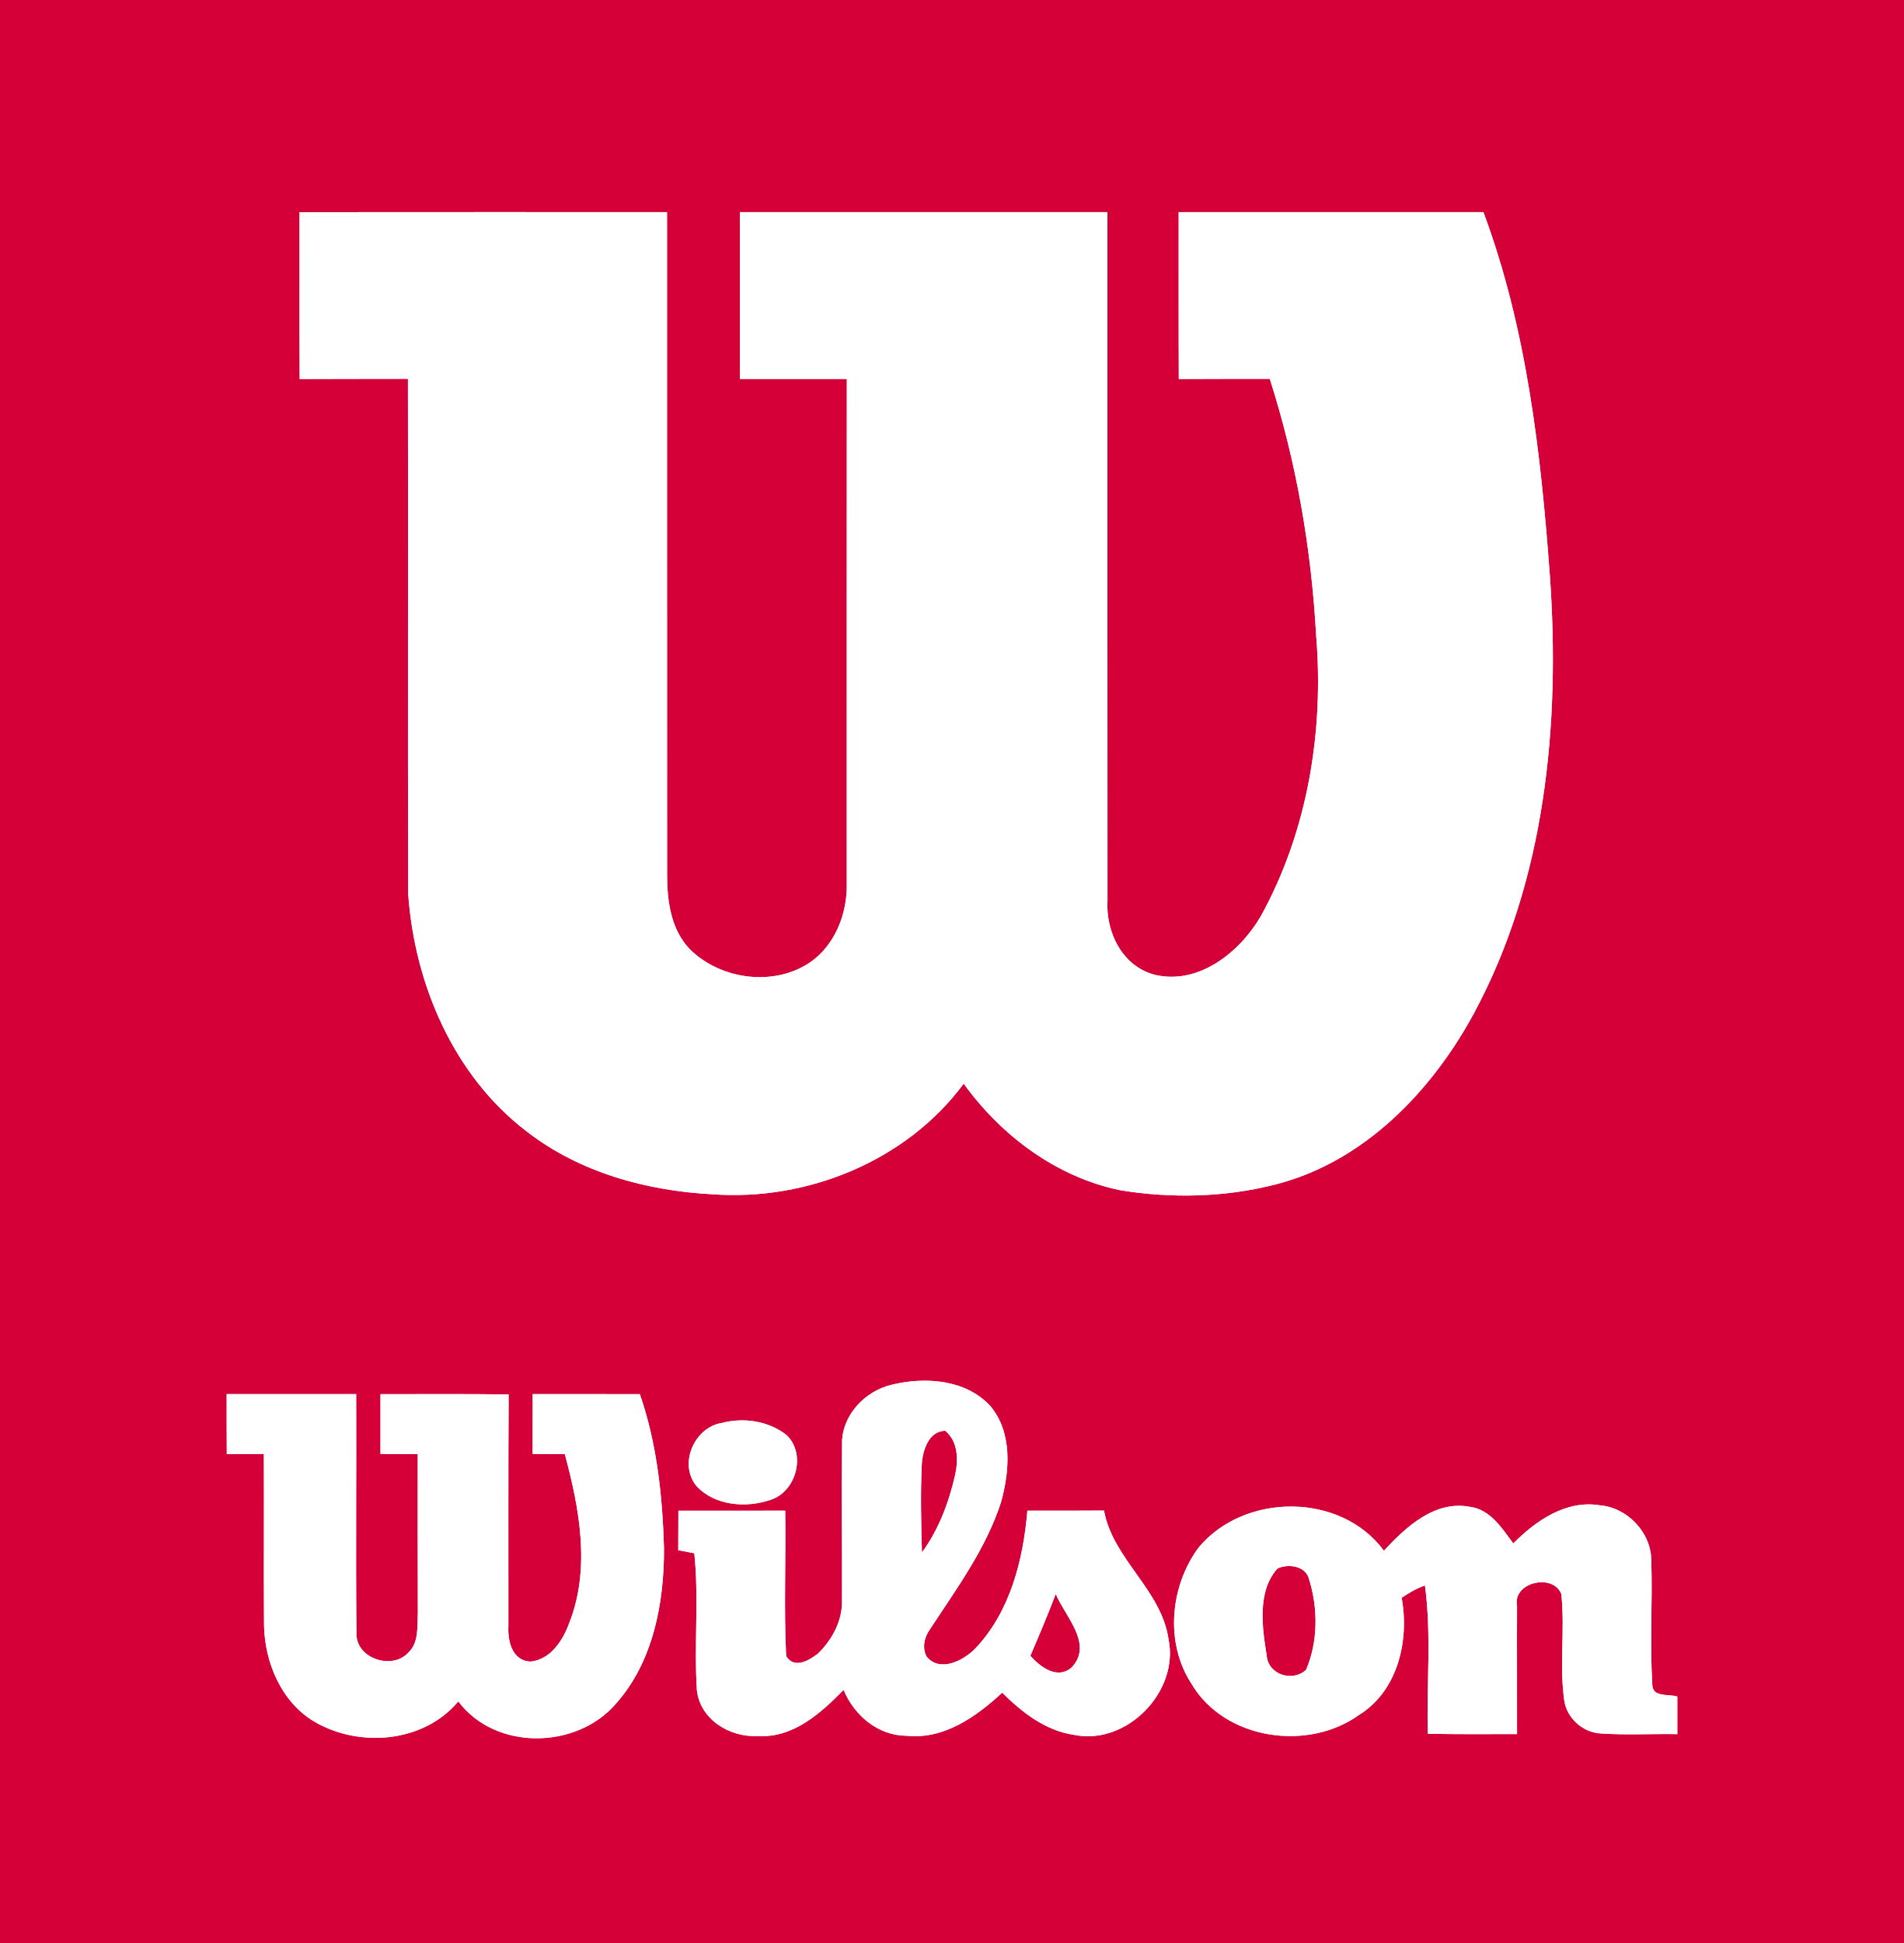
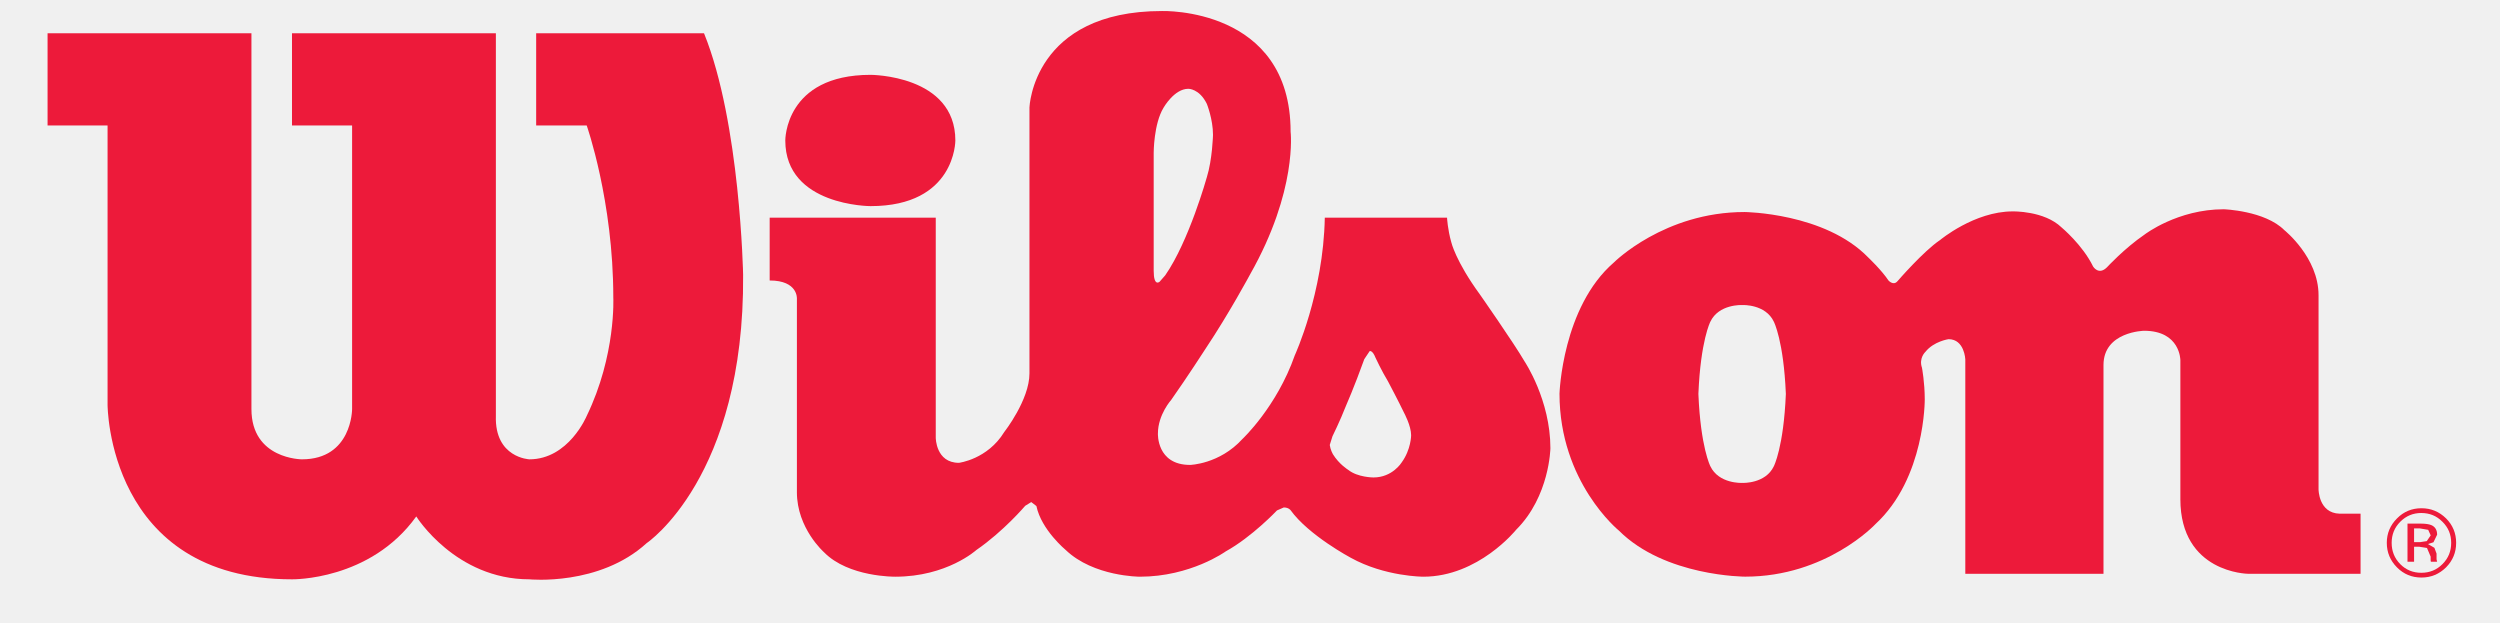
- <svg xmlns="http://www.w3.org/2000/svg" width="294pt" height="300pt" viewBox="0 0 294 300" version="1.1">
-   <g id="#d60038ff">
-     <path fill="#d60038" opacity="1.00" d=" M 0.00 0.00 L 294.00 0.00 L 294.00 300.00 L 0.00 300.00 L 0.00 0.00 M 46.25 32.76 C 46.27 41.34 46.22 49.93 46.27 58.52 C 51.84 58.49 57.42 58.51 62.99 58.49 C 63.04 85.02 62.95 111.54 63.03 138.06 C 64.02 151.96 70.04 166.09 81.32 174.69 C 89.49 181.04 99.86 183.87 110.07 184.40 C 124.71 185.46 139.98 179.24 148.81 167.32 C 154.61 175.36 163.14 181.74 172.96 183.77 C 180.92 185.07 189.21 184.88 197.03 182.86 C 210.61 179.38 221.05 168.52 227.56 156.52 C 238.65 135.96 240.94 111.86 239.32 88.89 C 237.93 69.91 235.74 50.69 229.06 32.75 C 213.37 32.75 197.69 32.75 182.00 32.75 C 182.01 41.34 181.98 49.93 182.02 58.52 C 186.70 58.49 191.39 58.50 196.07 58.50 C 200.16 71.28 202.47 84.60 203.22 97.99 C 204.46 112.89 201.94 128.35 194.65 141.52 C 191.41 147.04 185.10 152.10 178.36 150.52 C 173.31 149.24 170.71 143.92 171.01 139.02 C 170.98 103.59 171.01 68.17 171.00 32.75 C 152.08 32.75 133.17 32.75 114.25 32.75 C 114.25 41.34 114.25 49.92 114.25 58.51 C 119.76 58.50 125.26 58.50 130.76 58.51 C 130.74 84.67 130.75 110.84 130.75 137.00 C 130.69 141.31 128.90 145.76 125.38 148.38 C 119.78 152.43 111.33 151.35 106.51 146.55 C 103.59 143.51 103.01 139.12 103.01 135.08 C 102.99 100.97 103.01 66.86 103.00 32.75 C 84.08 32.75 65.16 32.74 46.25 32.76 M 137.71 213.80 C 133.54 214.76 129.95 218.55 130.02 222.96 C 129.93 230.99 130.05 239.03 130.01 247.06 C 130.11 250.18 128.52 253.14 126.34 255.28 C 124.95 256.39 122.62 257.75 121.39 255.69 C 121.03 248.22 121.37 240.73 121.25 233.25 C 115.75 233.25 110.25 233.25 104.75 233.26 C 104.75 235.28 104.74 237.31 104.73 239.35 C 105.35 239.47 106.59 239.71 107.21 239.83 C 107.94 246.85 107.15 253.94 107.61 260.98 C 108.11 265.50 112.70 268.28 116.98 268.04 C 122.43 268.41 126.72 264.54 130.26 260.92 C 131.90 264.85 135.55 267.97 139.94 268.00 C 145.75 268.62 150.72 265.08 154.75 261.35 C 157.81 264.39 161.44 267.23 165.84 267.86 C 173.97 269.55 182.10 261.19 180.44 253.11 C 179.33 245.45 171.86 240.77 170.47 233.23 C 166.52 233.26 162.58 233.25 158.64 233.25 C 158.00 240.87 155.96 248.94 150.52 254.61 C 148.69 256.43 145.15 258.25 143.09 255.80 C 142.35 254.41 142.71 252.81 143.58 251.59 C 147.69 245.31 152.26 239.13 154.58 231.91 C 155.92 227.09 156.35 221.17 152.92 217.09 C 149.12 212.97 142.86 212.55 137.71 213.80 M 35.00 215.25 C 34.99 218.34 35.00 221.43 35.02 224.52 C 36.93 224.51 38.83 224.50 40.74 224.49 C 40.79 233.32 40.70 242.15 40.77 250.98 C 40.89 256.68 43.40 262.69 48.41 265.75 C 55.38 269.91 65.39 269.13 70.77 262.70 C 76.49 270.33 89.01 270.13 95.09 263.07 C 100.89 256.57 102.56 247.47 102.53 239.02 C 102.29 230.99 101.45 222.88 98.80 215.26 C 93.28 215.24 87.77 215.25 82.25 215.25 C 82.25 218.33 82.25 221.41 82.24 224.49 C 83.90 224.50 85.55 224.50 87.21 224.51 C 89.49 232.94 91.22 242.27 87.87 250.66 C 86.89 253.31 85.04 256.19 81.97 256.55 C 79.08 256.48 78.37 253.38 78.50 251.04 C 78.51 239.13 78.47 227.21 78.54 215.30 C 71.94 215.21 65.34 215.26 58.75 215.26 C 58.75 218.33 58.75 221.41 58.75 224.49 C 60.66 224.49 62.58 224.50 64.50 224.51 C 64.50 232.68 64.48 240.86 64.52 249.04 C 64.40 251.09 64.72 253.54 63.10 255.11 C 60.58 257.97 54.86 256.07 55.04 252.09 C 54.92 239.81 55.05 227.53 55.00 215.25 C 48.33 215.25 41.67 215.25 35.00 215.25 M 111.47 219.70 C 107.20 220.38 104.73 226.05 107.55 229.45 C 110.36 232.48 115.16 232.87 118.91 231.60 C 122.93 230.38 124.55 224.54 121.46 221.58 C 118.70 219.38 114.83 218.83 111.47 219.70 M 233.67 238.31 C 231.92 235.96 230.14 233.06 226.95 232.65 C 221.52 231.64 217.09 235.77 213.69 239.43 C 207.04 230.39 192.12 230.45 185.07 238.95 C 180.67 244.93 179.85 253.64 183.98 259.98 C 189.08 268.63 201.93 270.49 209.86 264.78 C 215.85 261.08 217.65 253.25 216.43 246.70 C 217.57 245.94 218.73 245.24 220.03 244.80 C 221.05 252.38 220.27 260.08 220.47 267.70 C 225.06 267.77 229.65 267.76 234.25 267.74 C 234.27 261.16 234.22 254.58 234.25 247.99 C 233.51 244.29 239.78 242.86 241.08 246.10 C 241.68 251.59 240.75 257.16 241.55 262.64 C 241.99 265.30 244.34 267.42 247.02 267.64 C 251.01 267.92 255.00 267.68 259.00 267.75 C 258.99 265.81 259.00 263.88 259.00 261.95 C 257.57 261.49 255.08 262.17 255.13 259.96 C 254.75 253.64 255.18 247.30 254.98 240.97 C 254.98 236.66 251.32 232.77 247.03 232.42 C 241.81 231.57 237.16 234.78 233.67 238.31 Z" />
-     <path fill="#d60038" opacity="1.00" d=" M 142.34 225.99 C 142.49 223.90 143.42 220.96 145.95 220.91 C 147.98 222.58 148.00 225.48 147.46 227.84 C 146.49 232.05 144.93 236.19 142.36 239.70 C 142.23 235.13 142.12 230.55 142.34 225.99 Z" />
-     <path fill="#d60038" opacity="1.00" d=" M 197.26 242.18 C 198.93 241.40 201.57 241.75 202.12 243.78 C 203.53 248.29 203.55 253.44 201.67 257.82 C 199.57 259.77 195.80 258.57 195.59 255.59 C 194.89 251.26 194.10 245.68 197.26 242.18 Z" />
-     <path fill="#d60038" opacity="1.00" d=" M 159.10 255.66 C 160.46 252.50 161.80 249.33 163.02 246.11 C 164.45 249.57 168.86 253.82 165.50 257.43 C 163.27 259.40 160.67 257.41 159.10 255.66 Z" />
-   </g>
-   <g id="#ffffffff">
-     <path fill="#ffffff" opacity="1.00" d=" M 46.25 32.76 C 65.16 32.74 84.08 32.75 103.00 32.75 C 103.01 66.86 102.99 100.97 103.01 135.08 C 103.01 139.12 103.59 143.51 106.51 146.55 C 111.33 151.35 119.78 152.43 125.38 148.38 C 128.90 145.76 130.69 141.31 130.75 137.00 C 130.75 110.84 130.74 84.67 130.76 58.51 C 125.26 58.50 119.76 58.50 114.25 58.51 C 114.25 49.92 114.25 41.34 114.25 32.75 C 133.17 32.75 152.08 32.75 171.00 32.75 C 171.01 68.17 170.98 103.59 171.01 139.02 C 170.71 143.92 173.31 149.24 178.36 150.52 C 185.10 152.10 191.41 147.04 194.65 141.52 C 201.94 128.35 204.46 112.89 203.22 97.99 C 202.47 84.60 200.16 71.28 196.07 58.50 C 191.39 58.50 186.70 58.49 182.02 58.52 C 181.98 49.93 182.01 41.34 182.00 32.75 C 197.69 32.75 213.37 32.75 229.06 32.75 C 235.74 50.69 237.93 69.91 239.32 88.89 C 240.94 111.86 238.65 135.96 227.56 156.52 C 221.05 168.52 210.61 179.38 197.03 182.86 C 189.21 184.88 180.92 185.07 172.96 183.77 C 163.14 181.74 154.61 175.36 148.81 167.32 C 139.98 179.24 124.71 185.46 110.07 184.40 C 99.86 183.87 89.49 181.04 81.32 174.69 C 70.04 166.09 64.02 151.96 63.03 138.06 C 62.95 111.54 63.04 85.02 62.99 58.49 C 57.42 58.51 51.84 58.49 46.27 58.52 C 46.22 49.93 46.27 41.34 46.25 32.76 Z" />
-     <path fill="#ffffff" opacity="1.00" d=" M 137.71 213.80 C 142.86 212.55 149.12 212.97 152.92 217.09 C 156.35 221.17 155.92 227.09 154.58 231.91 C 152.26 239.13 147.69 245.31 143.58 251.59 C 142.71 252.81 142.35 254.41 143.09 255.80 C 145.15 258.25 148.69 256.43 150.52 254.61 C 155.96 248.94 158.00 240.87 158.64 233.25 C 162.58 233.25 166.52 233.26 170.47 233.23 C 171.86 240.77 179.33 245.45 180.44 253.11 C 182.10 261.19 173.97 269.55 165.84 267.86 C 161.44 267.23 157.81 264.39 154.75 261.35 C 150.72 265.08 145.75 268.62 139.94 268.00 C 135.55 267.97 131.90 264.85 130.26 260.92 C 126.72 264.54 122.43 268.41 116.98 268.04 C 112.70 268.28 108.11 265.50 107.61 260.98 C 107.15 253.94 107.94 246.85 107.21 239.83 C 106.59 239.71 105.35 239.47 104.73 239.35 C 104.74 237.31 104.75 235.28 104.75 233.26 C 110.25 233.25 115.75 233.25 121.25 233.25 C 121.37 240.73 121.03 248.22 121.39 255.69 C 122.62 257.75 124.95 256.39 126.34 255.28 C 128.52 253.14 130.11 250.18 130.01 247.06 C 130.05 239.03 129.93 230.99 130.02 222.96 C 129.95 218.55 133.54 214.76 137.71 213.80 M 142.34 225.99 C 142.12 230.55 142.23 235.13 142.36 239.70 C 144.93 236.19 146.49 232.05 147.46 227.84 C 148.00 225.48 147.98 222.58 145.95 220.91 C 143.42 220.96 142.49 223.90 142.34 225.99 M 159.10 255.66 C 160.67 257.41 163.27 259.40 165.50 257.43 C 168.86 253.82 164.45 249.57 163.02 246.11 C 161.80 249.33 160.46 252.50 159.10 255.66 Z" />
-     <path fill="#ffffff" opacity="1.00" d=" M 35.00 215.25 C 41.67 215.25 48.33 215.25 55.00 215.25 C 55.05 227.53 54.92 239.81 55.04 252.09 C 54.86 256.07 60.58 257.97 63.10 255.11 C 64.72 253.54 64.40 251.09 64.52 249.04 C 64.48 240.86 64.50 232.68 64.50 224.51 C 62.58 224.50 60.66 224.49 58.75 224.49 C 58.75 221.41 58.75 218.33 58.75 215.26 C 65.34 215.26 71.94 215.21 78.54 215.30 C 78.47 227.21 78.51 239.13 78.50 251.04 C 78.37 253.38 79.08 256.48 81.97 256.55 C 85.04 256.19 86.89 253.31 87.87 250.66 C 91.22 242.27 89.49 232.94 87.21 224.51 C 85.55 224.50 83.90 224.50 82.24 224.49 C 82.25 221.41 82.25 218.33 82.25 215.25 C 87.77 215.25 93.28 215.24 98.80 215.26 C 101.45 222.88 102.29 230.99 102.53 239.02 C 102.56 247.47 100.89 256.57 95.09 263.07 C 89.01 270.13 76.49 270.33 70.77 262.70 C 65.39 269.13 55.38 269.91 48.41 265.75 C 43.40 262.69 40.89 256.68 40.77 250.98 C 40.70 242.15 40.79 233.32 40.74 224.49 C 38.83 224.50 36.93 224.51 35.02 224.52 C 35.00 221.43 34.99 218.34 35.00 215.25 Z" />
-     <path fill="#ffffff" opacity="1.00" d=" M 111.47 219.70 C 114.83 218.83 118.70 219.38 121.46 221.58 C 124.55 224.54 122.93 230.38 118.91 231.60 C 115.16 232.87 110.36 232.48 107.55 229.45 C 104.73 226.05 107.20 220.38 111.47 219.70 Z" />
-     <path fill="#ffffff" opacity="1.00" d=" M 233.67 238.31 C 237.16 234.78 241.81 231.57 247.03 232.42 C 251.32 232.77 254.98 236.66 254.98 240.97 C 255.18 247.30 254.75 253.64 255.13 259.96 C 255.08 262.17 257.57 261.49 259.00 261.95 C 259.00 263.88 258.99 265.81 259.00 267.75 C 255.00 267.68 251.01 267.92 247.02 267.64 C 244.34 267.42 241.99 265.30 241.55 262.64 C 240.75 257.16 241.68 251.59 241.08 246.10 C 239.78 242.86 233.51 244.29 234.25 247.99 C 234.22 254.58 234.27 261.16 234.25 267.74 C 229.65 267.76 225.06 267.77 220.47 267.70 C 220.27 260.08 221.05 252.38 220.03 244.80 C 218.73 245.24 217.57 245.94 216.43 246.70 C 217.65 253.25 215.85 261.08 209.86 264.78 C 201.93 270.49 189.08 268.63 183.98 259.98 C 179.85 253.64 180.67 244.93 185.07 238.95 C 192.12 230.45 207.04 230.39 213.69 239.43 C 217.09 235.77 221.52 231.64 226.95 232.65 C 230.14 233.06 231.92 235.96 233.67 238.31 M 197.26 242.18 C 194.10 245.68 194.89 251.26 195.59 255.59 C 195.80 258.57 199.57 259.77 201.67 257.82 C 203.55 253.44 203.53 248.29 202.12 243.78 C 201.57 241.75 198.93 241.40 197.26 242.18 Z" />
+ <svg xmlns="http://www.w3.org/2000/svg" version="1.0" width="768.571" height="191.429" id="svg6984">
+   <defs id="defs6986" />
+   <g transform="translate(374.2857,-360.9336)" id="layer1">
+     <path d="M -296.985,371.168 L -359.662,371.168 L -359.662,399.51 L -341.217,399.51 L -341.217,485.37 C -341.217,485.37 -341.217,539.033 -284.518,539.033 C -284.518,539.033 -260.482,539.483 -246.311,519.705 C -246.311,519.705 -234.277,539.033 -211.543,539.033 C -211.543,539.033 -190.029,541.202 -175.457,527.883 C -175.457,527.883 -145.364,507.703 -145.83,445.428 C -145.83,445.428 -146.697,398.658 -157.848,371.168 L -209.454,371.168 L -209.454,399.51 L -193.917,399.51 C -193.917,399.51 -185.74,422.694 -185.74,452.321 C -185.74,452.321 -184.84,470.075 -193.917,488.808 C -193.917,488.808 -199.46,502.144 -211.543,502.144 C -211.543,502.144 -222.243,501.694 -221.841,488.808 L -221.841,371.168 L -284.518,371.168 L -284.518,399.51 L -266.041,399.51 L -266.041,486.704 C -266.041,486.704 -266.041,502.144 -281.481,502.144 C -281.481,502.144 -296.985,502.128 -296.985,486.704 L -296.985,371.168" id="path117" style="fill:#ed1a3a;fill-opacity:1;fill-rule:nonzero;stroke:none" />
+     <path d="M -106.643,383.941 C -106.643,383.941 -80.583,383.941 -80.583,404.121 C -80.583,404.121 -80.471,424.301 -106.643,424.301 C -106.643,424.301 -132.864,424.301 -132.864,404.121 C -132.864,404.121 -133.057,383.941 -106.643,383.941" id="path121" style="fill:#ed1a3a;fill-opacity:1;fill-rule:nonzero;stroke:none" />
+     <path d="M -137.668,427.851 L -86.608,427.851 L -86.608,495.492 C -86.608,495.492 -86.608,503.22 -79.49,503.22 C -79.49,503.22 -70.686,502.16 -65.545,493.741 C -65.545,493.741 -57.8,483.876 -57.8,475.73 L -57.8,393.951 C -57.8,393.951 -56.74,364.324 -17.039,364.324 C -17.039,364.324 22.485,363.038 22.485,401.454 C 22.485,401.454 24.67,419.464 10.049,445.251 C 10.049,445.251 3.607,457.253 -3.72,468.227 C -3.72,468.227 -9.07,476.549 -14.228,483.876 C -14.228,483.876 -18.308,488.407 -18.308,494.207 C -18.308,494.207 -18.758,503.863 -8.427,503.863 C -8.427,503.863 0.602,503.654 7.655,495.91 C 7.655,495.91 18.211,486.045 23.77,470.171 C 23.77,470.171 32.575,451.036 32.993,427.851 L 70.573,427.851 C 70.573,427.851 70.765,431.482 71.874,435.37 C 71.874,435.37 73.159,441.154 80.695,451.485 C 80.695,451.485 91.202,466.508 94.432,472.083 C 94.432,472.083 102.352,483.876 102.352,498.721 C 102.352,498.721 102.144,513.519 91.797,523.818 C 91.797,523.818 80.229,538.229 63.278,538.229 C 63.278,538.229 51.469,538.229 40.962,532.397 C 40.962,532.397 28.06,525.521 22.485,517.793 C 22.485,517.793 21.89,516.941 20.38,516.941 L 18.291,517.857 C 18.291,517.857 10.644,525.971 2.53,530.453 C 2.53,530.453 -8.219,538.229 -23.868,538.229 C -23.868,538.229 -38.07,538.229 -46.634,530.035 C -46.634,530.035 -54.153,523.818 -55.664,516.507 L -57.254,515.286 L -59.102,516.427 C -59.102,516.427 -65.753,524.268 -74.14,530.035 C -74.14,530.035 -83.154,538.229 -99.044,538.229 C -99.044,538.229 -113.423,538.422 -120.959,530.71 C -120.959,530.71 -129.297,523.384 -129.297,512.25 L -129.297,452.755 C -129.297,452.755 -128.896,447.163 -137.668,447.163 L -137.668,427.851 z M 39.451,485.82 C 37.732,490.238 35.354,495.058 35.354,495.058 L 34.519,497.725 C 34.712,499.203 35.467,500.537 35.467,500.537 C 37.395,503.686 40.206,505.389 40.206,505.389 C 43.115,507.719 47.951,507.719 47.951,507.719 C 53.799,507.719 56.611,503.124 56.611,503.124 C 59.535,499.123 59.535,494.737 59.535,494.737 C 59.535,491.845 57.382,487.876 57.382,487.876 C 55.743,484.438 52.449,478.22 52.449,478.22 C 50.489,475.007 48.593,470.926 48.593,470.926 C 47.661,468.532 46.794,468.87 46.794,468.87 L 45.139,471.344 C 42.054,479.923 39.451,485.82 39.451,485.82 z M -17.794,447.549 L -16.059,445.573 C -8.733,435.033 -3.27,415.416 -3.27,415.416 C -1.567,409.969 -1.374,402.402 -1.374,402.402 C -1.374,397.566 -3.27,392.858 -3.27,392.858 C -5.584,388.15 -8.958,388.231 -8.958,388.231 C -13.312,388.231 -16.589,394.063 -16.589,394.063 C -19.61,399.028 -19.61,407.88 -19.61,407.88 L -19.61,444.143 C -19.61,449.204 -17.794,447.549 -17.794,447.549" id="path125" style="fill:#ed1a3a;fill-opacity:1;fill-rule:nonzero;stroke:none" />
+     <path d="M 105.148,481.948 C 105.148,481.948 105.984,455.325 121.89,441.604 C 121.89,441.604 137.346,426.116 162.04,426.116 C 162.04,426.116 186.719,426.341 200.054,440.078 C 200.054,440.078 204.135,443.934 206.288,447.163 C 206.288,447.163 207.798,448.883 209.067,447.372 C 209.067,447.372 217.02,438.15 222.146,434.728 C 222.146,434.728 232.669,425.923 244.462,425.923 C 244.462,425.923 254.167,425.682 259.501,430.856 C 259.501,430.856 265.976,436.238 269.205,442.89 C 269.205,442.89 270.908,445.669 273.463,443.099 C 273.463,443.099 278.829,437.266 285.063,433.009 C 285.063,433.009 295.137,425.265 309.356,425.265 C 309.356,425.265 322,425.682 327.993,431.691 C 327.993,431.691 338.501,440.078 338.501,451.694 L 338.501,511.382 C 338.501,511.382 338.501,518.66 344.96,518.853 L 351.418,518.853 L 351.418,537.33 L 316.811,537.33 C 316.811,537.33 296.02,537.105 296.02,514.37 L 296.02,471.633 C 296.02,471.633 296.02,462.62 284.854,462.62 C 284.854,462.62 272.386,462.861 272.386,473.159 L 272.386,537.33 L 229.906,537.33 L 229.906,471.424 C 229.906,471.424 229.665,465.206 224.749,465.206 C 224.749,465.206 220.234,465.849 217.647,469.094 C 217.647,469.094 215.542,471.006 216.587,474.011 C 216.587,474.011 217.438,478.51 217.438,483.683 C 217.438,483.683 217.647,507.912 202.239,522.099 C 202.239,522.099 187.185,538.213 162.249,538.213 C 162.249,538.213 137.571,538.213 123.4,524.043 C 123.4,524.043 105.148,509.245 105.148,481.948 z M 161.414,509.39 C 161.414,509.39 168.483,509.711 171.054,504.248 C 171.054,504.248 174.042,498.432 174.733,482.125 L 174.733,481.948 C 174.042,465.64 171.054,459.856 171.054,459.856 C 168.483,454.377 161.414,454.715 161.414,454.715 L 161.205,454.715 C 161.205,454.715 154.103,454.377 151.517,459.856 C 151.517,459.856 148.528,465.64 147.853,481.948 L 147.853,482.125 C 148.528,498.432 151.517,504.248 151.517,504.248 C 154.103,509.711 161.205,509.39 161.205,509.39 L 161.414,509.39" id="path129" style="fill:#ed1a3a;fill-opacity:1;fill-rule:nonzero;stroke:none" />
+     <path d="M 370.088,518.644 C 372.642,518.644 374.812,519.528 376.595,521.343 C 378.41,523.127 379.278,525.28 379.278,527.818 C 379.278,530.389 378.41,532.558 376.595,534.357 C 374.828,536.141 372.659,537.024 370.088,537.024 C 367.549,537.024 365.364,536.141 363.613,534.357 C 361.846,532.558 360.978,530.389 360.978,527.818 C 360.978,525.28 361.846,523.127 363.613,521.343 C 365.412,519.528 367.581,518.644 370.088,518.644 z M 380.804,527.818 C 380.804,524.878 379.76,522.356 377.704,520.299 C 375.583,518.226 373.092,517.182 370.136,517.182 C 367.196,517.182 364.673,518.226 362.633,520.299 C 360.544,522.388 359.484,524.878 359.484,527.818 C 359.484,530.775 360.544,533.265 362.601,535.354 C 364.657,537.442 367.18,538.487 370.136,538.487 C 373.092,538.487 375.583,537.442 377.704,535.354 C 379.76,533.265 380.804,530.775 380.804,527.818 z M 372.98,525.521 L 371.775,527.288 L 369.783,527.593 L 367.871,527.593 L 367.871,523.384 L 369.654,523.384 L 372.209,523.818 L 372.98,525.521 z M 365.846,521.906 L 365.846,533.618 L 367.871,533.618 L 367.871,529.023 L 369.509,529.023 L 371.839,529.393 L 372.964,532.06 L 372.964,532.992 L 372.98,533.393 L 373.012,533.506 L 373.044,533.618 L 374.956,533.618 L 374.908,533.49 L 374.779,532.863 L 374.779,531.98 L 374.779,531.128 L 374.121,529.345 L 372.144,528.188 L 373.831,527.642 L 374.956,525.312 C 374.956,523.85 374.329,522.854 373.141,522.356 C 372.466,522.082 371.405,521.906 369.911,521.906 L 365.846,521.906" id="path133" style="fill:#ed1a3a;fill-opacity:1;fill-rule:nonzero;stroke:none" />
  </g>
</svg>
